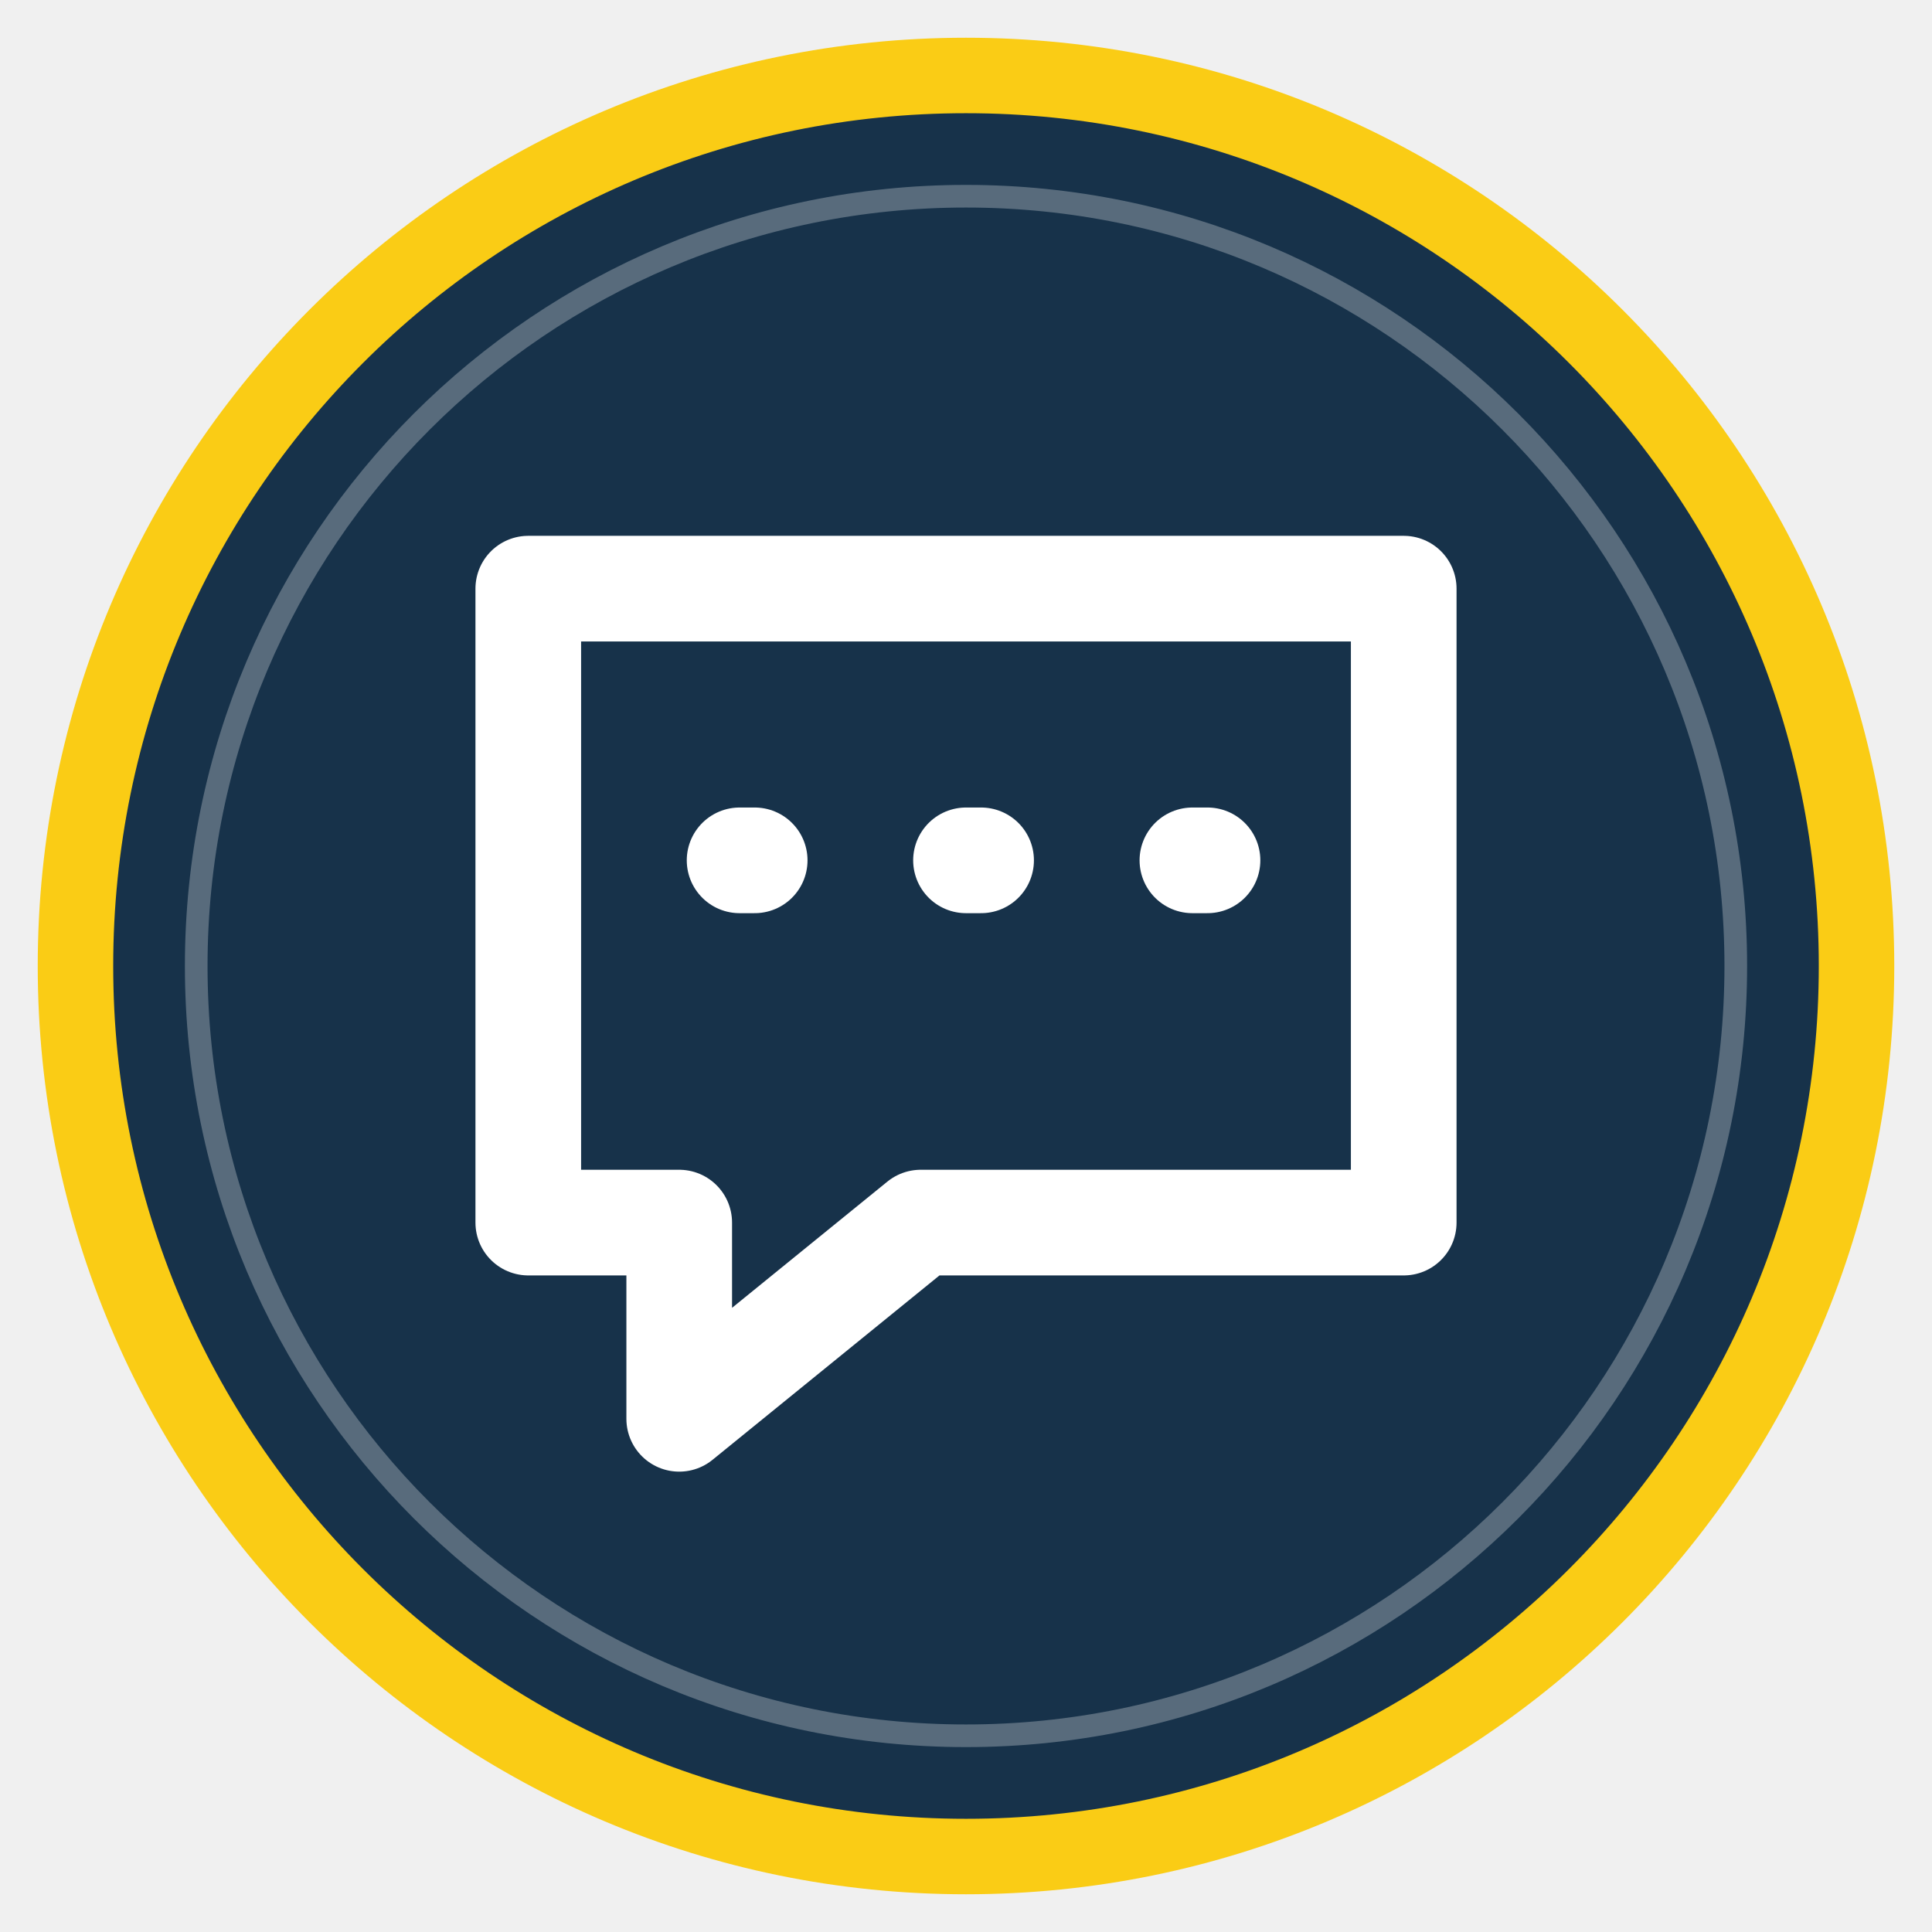
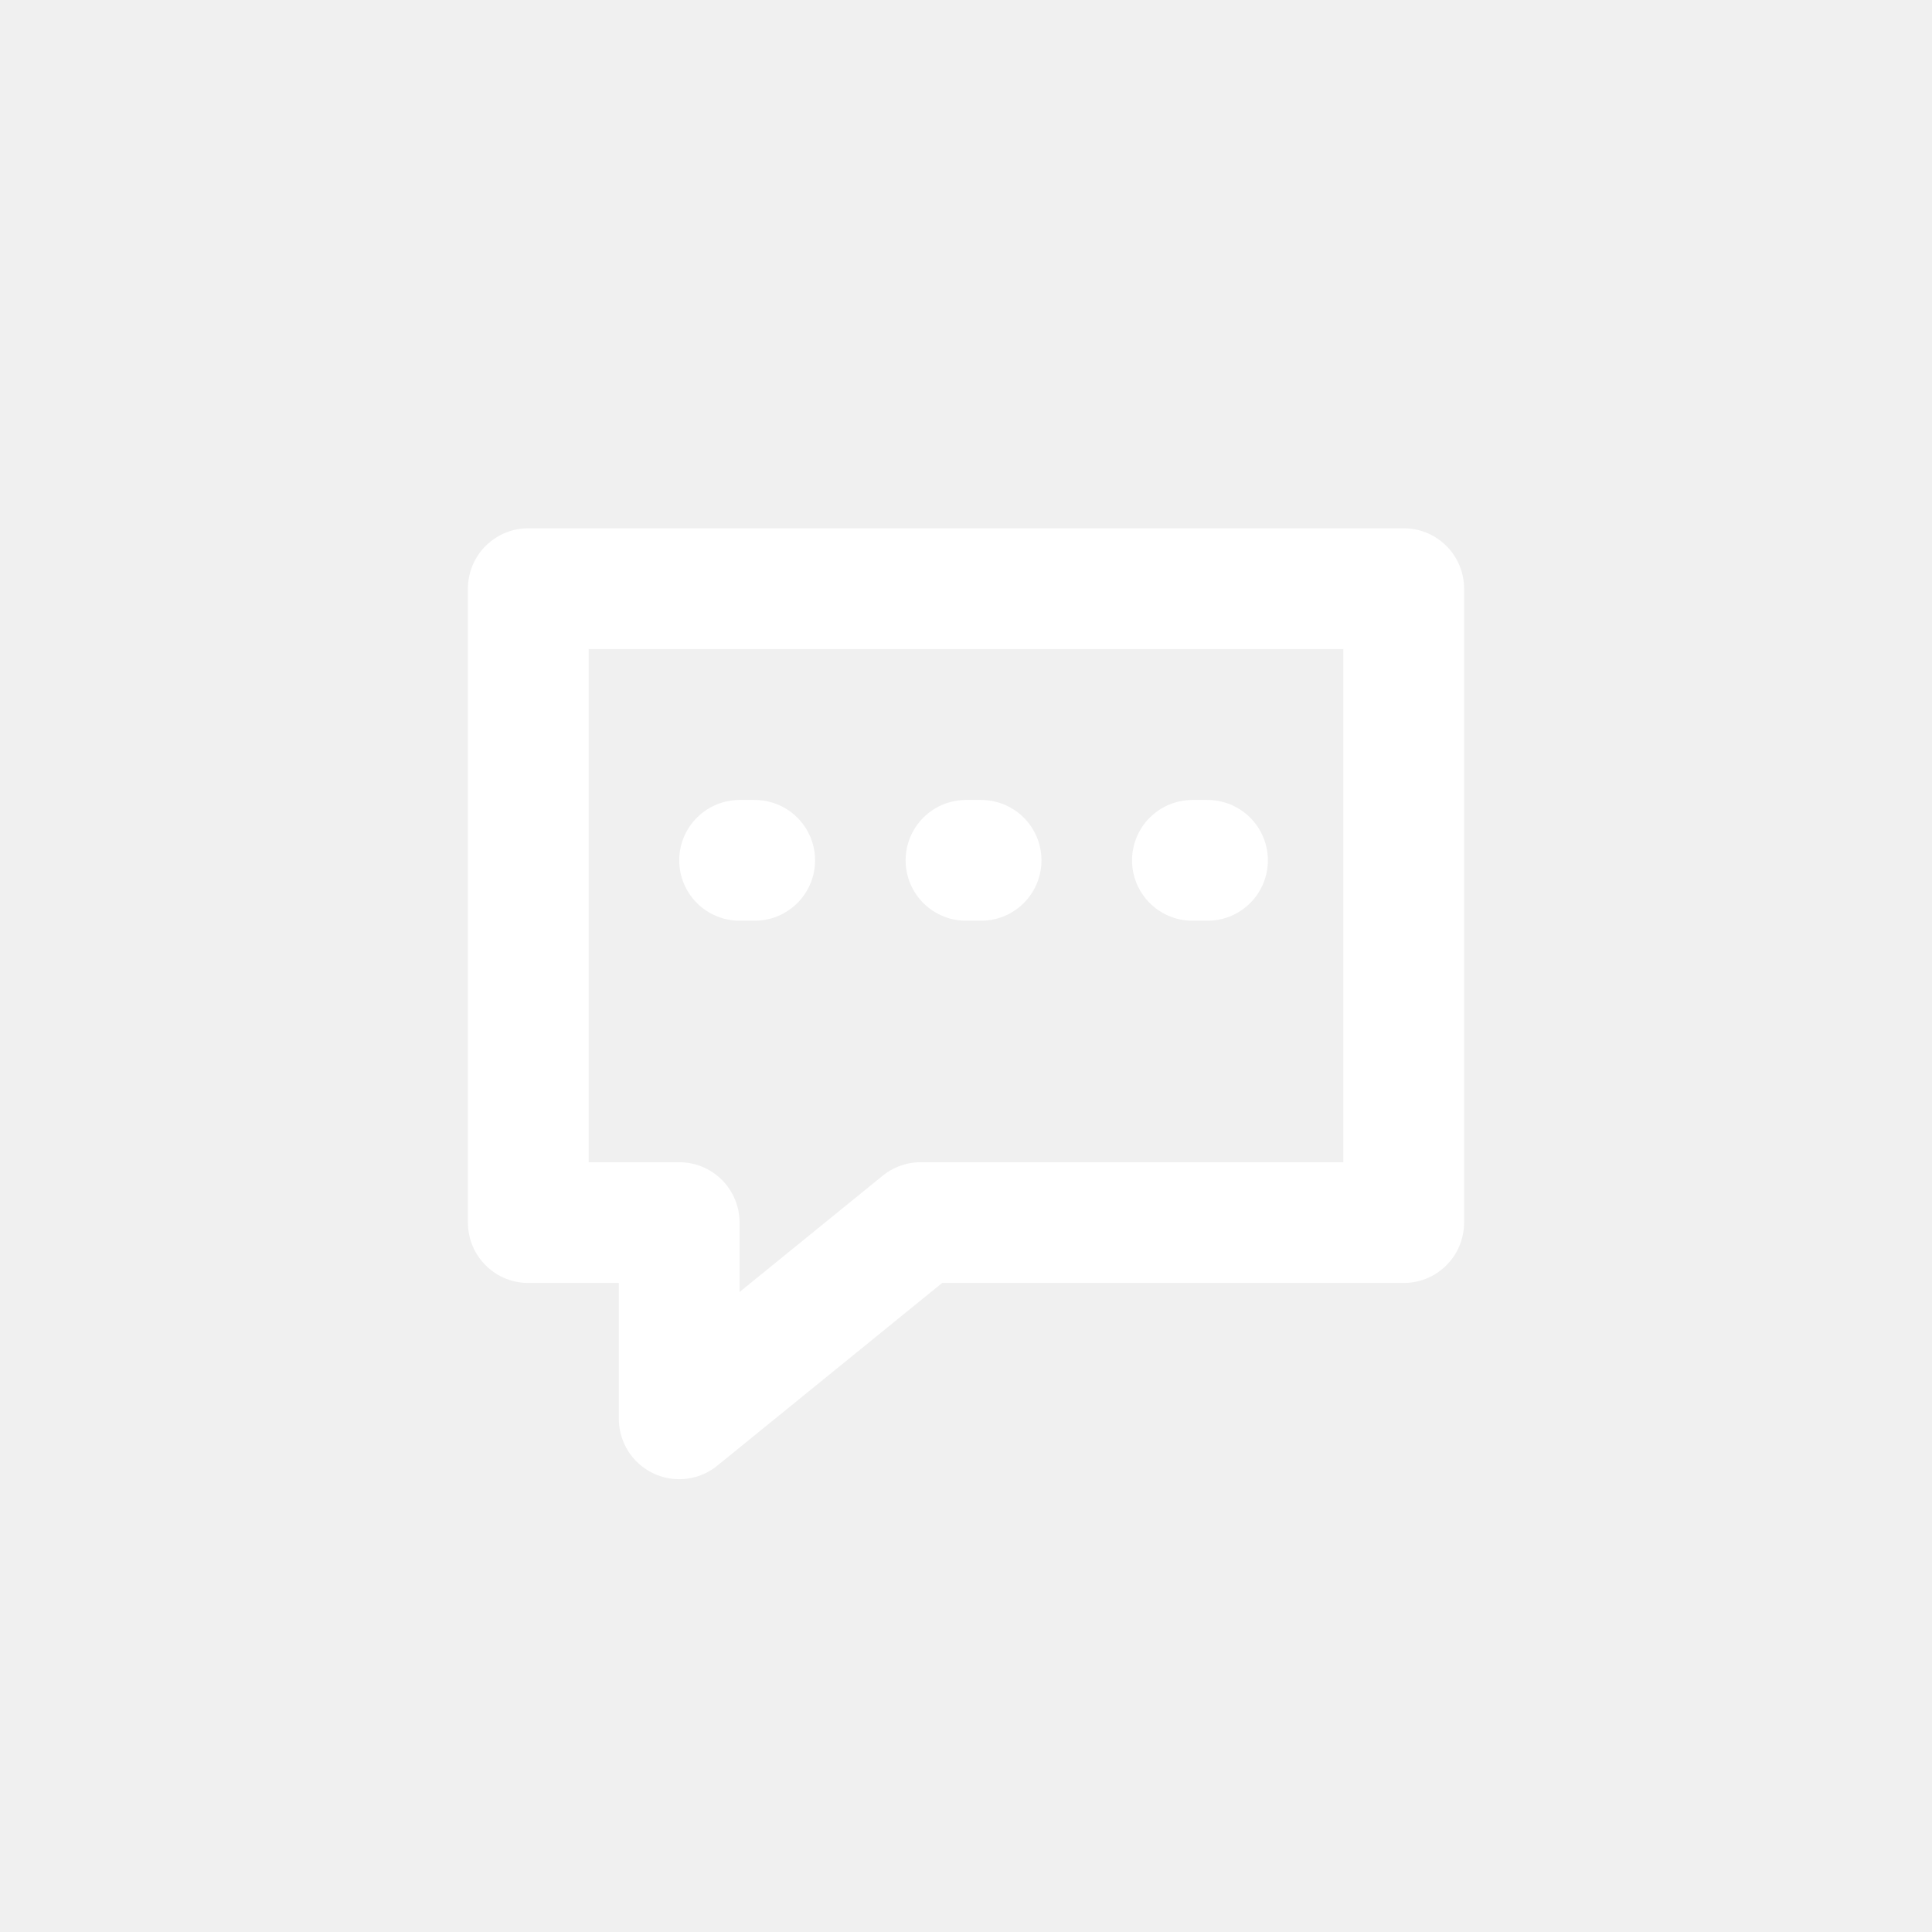
<svg xmlns="http://www.w3.org/2000/svg" width="128" height="128" viewBox="0 0 128 128">
-   <circle cx="64" cy="64" r="59" fill="#17324A" stroke="#FACC15" stroke-width="5" />
-   <circle cx="64" cy="64" r="51" fill="none" stroke="#FFFFFF" stroke-opacity=".28" stroke-width="1.5" />
-   <g fill="none" stroke="#FFFFFF" stroke-width="7" stroke-linecap="round" stroke-linejoin="round">
+   <g fill="none" stroke="#FFFFFF" stroke-width="8" stroke-linecap="round" stroke-linejoin="round">
    <path d="M35 39h58v42H61L45 94v-13h-10V39Z" />
    <path d="M49 57h1M64 57h1M79 57h1" />
  </g>
</svg>
